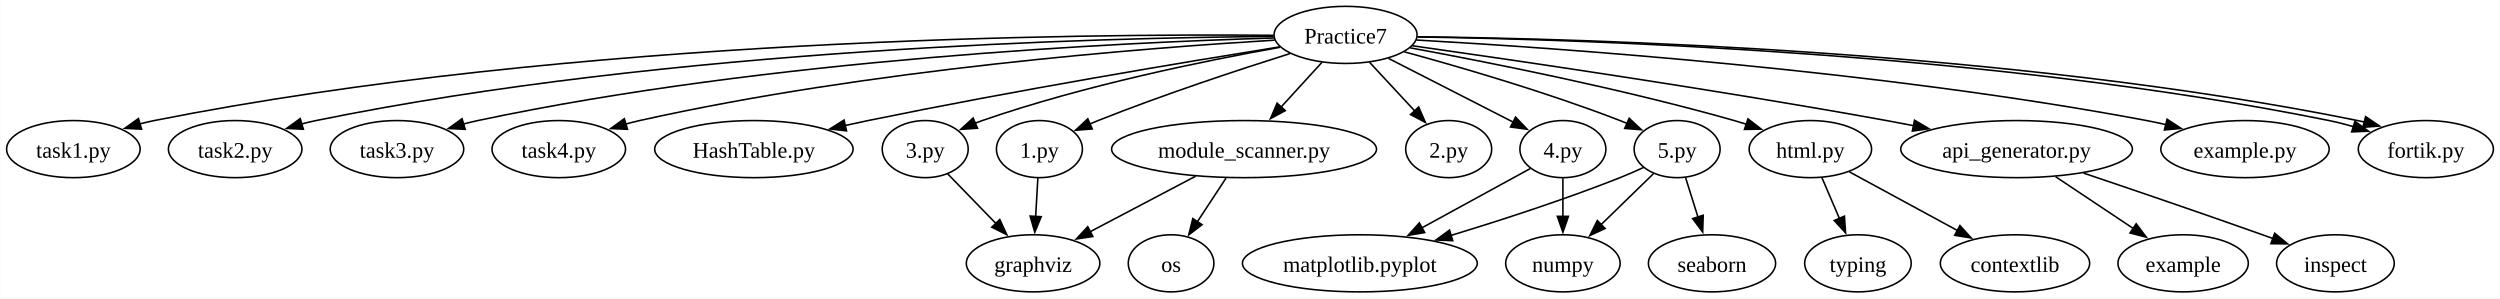
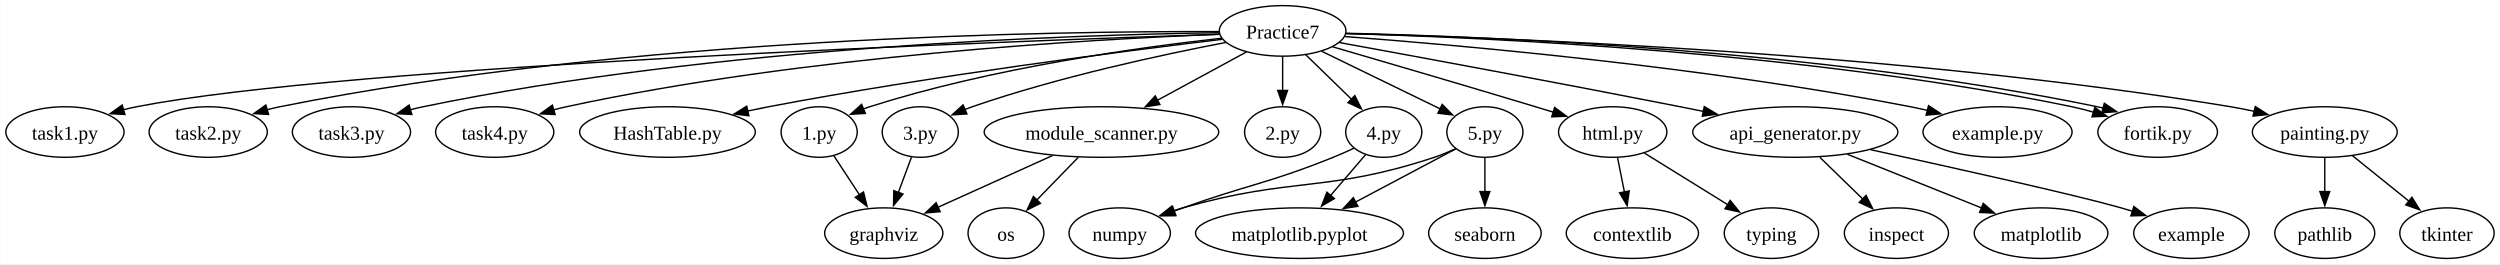
- <svg xmlns="http://www.w3.org/2000/svg" width="1576pt" height="188pt" viewBox="0.00 0.00 1575.66 188.00">
+ <svg xmlns="http://www.w3.org/2000/svg" width="1780pt" height="188pt" viewBox="0.00 0.00 1779.68 188.00">
  <g id="graph0" class="graph" transform="scale(1 1) rotate(0) translate(4 184)">
-     <polygon fill="white" stroke="none" points="-4,4 -4,-184 1571.66,-184 1571.66,4 -4,4" />
+     <polygon fill="white" stroke="none" points="-4,4 -4,-184 1775.68,-184 1775.68,4 -4,4" />
    <g id="node1" class="node">
-       <ellipse fill="none" stroke="black" cx="844.08" cy="-162" rx="45.08" ry="18" />
-       <text text-anchor="middle" x="844.08" y="-156.57" font-family="Times New Roman,serif" font-size="14.00">Practice7</text>
+       <ellipse fill="none" stroke="black" cx="909.08" cy="-162" rx="45.08" ry="18" />
+       <text text-anchor="middle" x="909.08" y="-156.57" font-family="Times New Roman,serif" font-size="14.00">Practice7</text>
    </g>
    <g id="node2" class="node">
      <ellipse fill="none" stroke="black" cx="42.08" cy="-90" rx="42.08" ry="18" />
      <text text-anchor="middle" x="42.08" y="-84.58" font-family="Times New Roman,serif" font-size="14.00">task1.py</text>
    </g>
    <g id="edge1" class="edge">
-       <path fill="none" stroke="black" d="M798.7,-161.74C680.95,-162.8 356.54,-160.34 93.08,-108 90.1,-107.41 87.04,-106.69 83.99,-105.89" />
-       <polygon fill="black" stroke="black" points="85.07,-102.56 74.49,-103.12 83.11,-109.28 85.07,-102.56" />
+       <path fill="none" stroke="black" d="M864,-159.6C715.51,-154.73 242.68,-137.28 93.08,-108 89.95,-107.39 86.74,-106.63 83.53,-105.79" />
+       <polygon fill="black" stroke="black" points="84.79,-102.51 74.21,-103.06 82.82,-109.23 84.79,-102.51" />
    </g>
    <g id="node3" class="node">
      <ellipse fill="none" stroke="black" cx="144.08" cy="-90" rx="42.08" ry="18" />
      <text text-anchor="middle" x="144.08" y="-84.58" font-family="Times New Roman,serif" font-size="14.00">task2.py</text>
    </g>
    <g id="edge2" class="edge">
-       <path fill="none" stroke="black" d="M798.71,-161.02C692.19,-160.26 418.26,-153.62 195.08,-108 192.1,-107.39 189.05,-106.66 185.99,-105.85" />
-       <polygon fill="black" stroke="black" points="187.08,-102.52 176.5,-103.06 185.11,-109.24 187.08,-102.52" />
+       <path fill="none" stroke="black" d="M863.86,-161.5C750.23,-161.92 444.01,-157.92 195.08,-108 192.1,-107.4 189.04,-106.68 185.99,-105.87" />
+       <polygon fill="black" stroke="black" points="187.07,-102.54 176.49,-103.1 185.11,-109.26 187.07,-102.54" />
    </g>
    <g id="node4" class="node">
      <ellipse fill="none" stroke="black" cx="246.08" cy="-90" rx="42.08" ry="18" />
      <text text-anchor="middle" x="246.08" y="-84.58" font-family="Times New Roman,serif" font-size="14.00">task3.py</text>
    </g>
    <g id="edge3" class="edge">
-       <path fill="none" stroke="black" d="M798.89,-160.05C704.61,-157.32 480.48,-146.93 297.08,-108 294.1,-107.37 291.06,-106.62 288,-105.8" />
-       <polygon fill="black" stroke="black" points="289.09,-102.47 278.51,-102.99 287.11,-109.18 289.09,-102.47" />
+       <path fill="none" stroke="black" d="M863.64,-160.7C761.36,-159.24 505.69,-151.17 297.08,-108 294.1,-107.38 291.05,-106.65 288,-105.83" />
+       <polygon fill="black" stroke="black" points="289.08,-102.5 278.5,-103.04 287.11,-109.22 289.08,-102.5" />
    </g>
    <g id="node5" class="node">
      <ellipse fill="none" stroke="black" cx="348.08" cy="-90" rx="42.08" ry="18" />
      <text text-anchor="middle" x="348.08" y="-84.58" font-family="Times New Roman,serif" font-size="14.00">task4.py</text>
    </g>
    <g id="edge4" class="edge">
-       <path fill="none" stroke="black" d="M799.36,-158.69C718.59,-153.84 543.34,-140.28 399.08,-108 396.15,-107.34 393.15,-106.58 390.15,-105.76" />
-       <polygon fill="black" stroke="black" points="391.39,-102.48 380.81,-102.97 389.39,-109.18 391.39,-102.48" />
+       <path fill="none" stroke="black" d="M864.23,-159.62C774.79,-156.15 568.32,-144.54 399.08,-108 396.11,-107.36 393.06,-106.6 390.01,-105.77" />
+       <polygon fill="black" stroke="black" points="391.1,-102.45 380.52,-102.96 389.11,-109.16 391.1,-102.45" />
    </g>
    <g id="node6" class="node">
      <ellipse fill="none" stroke="black" cx="471.08" cy="-90" rx="62.54" ry="18" />
      <text text-anchor="middle" x="471.08" y="-84.58" font-family="Times New Roman,serif" font-size="14.00">HashTable.py</text>
    </g>
    <g id="edge5" class="edge">
-       <path fill="none" stroke="black" d="M802.55,-154.46C744.36,-145.13 635.33,-127 543.08,-108 538.28,-107.01 533.31,-105.94 528.33,-104.83" />
-       <polygon fill="black" stroke="black" points="529.47,-101.5 518.95,-102.7 527.93,-108.33 529.47,-101.5" />
+       <path fill="none" stroke="black" d="M866.05,-156.02C797.44,-147.79 659.14,-130.06 543.08,-108 538.19,-107.07 533.14,-106.03 528.07,-104.94" />
+       <polygon fill="black" stroke="black" points="529.04,-101.57 518.52,-102.82 527.52,-108.41 529.04,-101.57" />
    </g>
    <g id="node7" class="node">
-       <ellipse fill="none" stroke="black" cx="651.08" cy="-90" rx="27.11" ry="18" />
-       <text text-anchor="middle" x="651.08" y="-84.58" font-family="Times New Roman,serif" font-size="14.00">1.py</text>
+       <ellipse fill="none" stroke="black" cx="579.08" cy="-90" rx="27.11" ry="18" />
+       <text text-anchor="middle" x="579.08" y="-84.58" font-family="Times New Roman,serif" font-size="14.00">1.py</text>
    </g>
    <g id="edge6" class="edge">
-       <path fill="none" stroke="black" d="M809.01,-150.23C777.14,-140.17 729,-124.3 688.08,-108 686.32,-107.3 684.52,-106.56 682.72,-105.79" />
-       <polygon fill="black" stroke="black" points="684.39,-102.71 673.83,-101.88 681.57,-109.11 684.39,-102.71" />
+       <path fill="none" stroke="black" d="M865.87,-156.8C807.77,-150.36 701.77,-135.75 615.08,-108 613.52,-107.5 611.94,-106.95 610.35,-106.35" />
+       <polygon fill="black" stroke="black" points="612,-103.25 601.42,-102.61 609.29,-109.7 612,-103.25" />
    </g>
    <g id="node9" class="node">
      <ellipse fill="none" stroke="black" cx="909.08" cy="-90" rx="27.11" ry="18" />
      <text text-anchor="middle" x="909.08" y="-84.58" font-family="Times New Roman,serif" font-size="14.00">2.py</text>
    </g>
    <g id="edge8" class="edge">
-       <path fill="none" stroke="black" d="M859.16,-144.76C867.63,-135.64 878.34,-124.11 887.67,-114.06" />
-       <polygon fill="black" stroke="black" points="890.15,-116.54 894.39,-106.83 885.02,-111.77 890.15,-116.54" />
+       <path fill="none" stroke="black" d="M909.08,-143.7C909.08,-136.41 909.08,-127.73 909.08,-119.54" />
+       <polygon fill="black" stroke="black" points="912.58,-119.62 909.08,-109.62 905.58,-119.62 912.58,-119.62" />
    </g>
    <g id="node10" class="node">
-       <ellipse fill="none" stroke="black" cx="579.08" cy="-90" rx="27.11" ry="18" />
-       <text text-anchor="middle" x="579.08" y="-84.58" font-family="Times New Roman,serif" font-size="14.00">3.py</text>
+       <ellipse fill="none" stroke="black" cx="651.08" cy="-90" rx="27.11" ry="18" />
+       <text text-anchor="middle" x="651.08" y="-84.58" font-family="Times New Roman,serif" font-size="14.00">3.py</text>
    </g>
    <g id="edge9" class="edge">
-       <path fill="none" stroke="black" d="M802.8,-154.2C756.36,-145.91 679.07,-130.23 615.08,-108 613.53,-107.46 611.96,-106.88 610.38,-106.26" />
-       <polygon fill="black" stroke="black" points="612.05,-103.17 601.48,-102.44 609.29,-109.6 612.05,-103.17" />
+       <path fill="none" stroke="black" d="M868.48,-153.74C823.63,-145.15 749.61,-129.28 688.08,-108 686.29,-107.38 684.47,-106.7 682.64,-105.99" />
+       <polygon fill="black" stroke="black" points="684.28,-102.88 673.71,-102.2 681.55,-109.33 684.28,-102.88" />
    </g>
    <g id="node11" class="node">
      <ellipse fill="none" stroke="black" cx="981.08" cy="-90" rx="27.11" ry="18" />
      <text text-anchor="middle" x="981.08" y="-84.58" font-family="Times New Roman,serif" font-size="14.00">4.py</text>
    </g>
    <g id="edge11" class="edge">
-       <path fill="none" stroke="black" d="M871.15,-147.17C893.74,-135.63 925.95,-119.17 949.67,-107.05" />
-       <polygon fill="black" stroke="black" points="951.24,-110.18 958.56,-102.51 948.06,-103.94 951.24,-110.18" />
+       <path fill="none" stroke="black" d="M925.42,-145.12C935.11,-135.69 947.54,-123.61 958.2,-113.25" />
+       <polygon fill="black" stroke="black" points="960.46,-115.93 965.19,-106.45 955.58,-110.91 960.46,-115.93" />
    </g>
    <g id="node14" class="node">
      <ellipse fill="none" stroke="black" cx="1053.08" cy="-90" rx="27.11" ry="18" />
      <text text-anchor="middle" x="1053.08" y="-84.58" font-family="Times New Roman,serif" font-size="14.00">5.py</text>
    </g>
    <g id="edge14" class="edge">
-       <path fill="none" stroke="black" d="M881.05,-151.34C916.44,-141.7 971.09,-125.8 1017.08,-108 1018.61,-107.41 1020.17,-106.78 1021.73,-106.13" />
-       <polygon fill="black" stroke="black" points="1022.87,-109.45 1030.6,-102.2 1020.04,-103.05 1022.87,-109.45" />
+       <path fill="none" stroke="black" d="M936.85,-147.5C961.02,-135.75 996.05,-118.72 1021.33,-106.44" />
+       <polygon fill="black" stroke="black" points="1022.68,-109.67 1030.14,-102.15 1019.62,-103.38 1022.68,-109.67" />
    </g>
    <g id="node16" class="node">
-       <ellipse fill="none" stroke="black" cx="1137.08" cy="-90" rx="38.59" ry="18" />
-       <text text-anchor="middle" x="1137.08" y="-84.58" font-family="Times New Roman,serif" font-size="14.00">html.py</text>
+       <ellipse fill="none" stroke="black" cx="1144.08" cy="-90" rx="38.59" ry="18" />
+       <text text-anchor="middle" x="1144.08" y="-84.58" font-family="Times New Roman,serif" font-size="14.00">html.py</text>
    </g>
    <g id="edge18" class="edge">
-       <path fill="none" stroke="black" d="M884.79,-153.84C933.72,-144.85 1018.12,-128.15 1089.08,-108 1091.63,-107.28 1094.24,-106.49 1096.86,-105.66" />
-       <polygon fill="black" stroke="black" points="1097.74,-109.06 1106.13,-102.59 1095.54,-102.41 1097.74,-109.06" />
+       <path fill="none" stroke="black" d="M944.64,-150.68C980.98,-140.1 1039.03,-123.1 1089.08,-108 1093.27,-106.74 1097.63,-105.41 1101.98,-104.08" />
+       <polygon fill="black" stroke="black" points="1102.72,-107.51 1111.25,-101.23 1100.66,-100.82 1102.72,-107.51" />
    </g>
    <g id="node19" class="node">
-       <ellipse fill="none" stroke="black" cx="1267.08" cy="-90" rx="73.02" ry="18" />
-       <text text-anchor="middle" x="1267.08" y="-84.58" font-family="Times New Roman,serif" font-size="14.00">api_generator.py</text>
+       <ellipse fill="none" stroke="black" cx="1274.08" cy="-90" rx="73.02" ry="18" />
+       <text text-anchor="middle" x="1274.08" y="-84.58" font-family="Times New Roman,serif" font-size="14.00">api_generator.py</text>
    </g>
    <g id="edge21" class="edge">
-       <path fill="none" stroke="black" d="M886.19,-155.15C950.7,-146.03 1077.79,-127.45 1185.08,-108 1190.66,-106.99 1196.44,-105.89 1202.24,-104.76" />
-       <polygon fill="black" stroke="black" points="1202.74,-108.23 1211.86,-102.84 1201.37,-101.36 1202.74,-108.23" />
-     </g>
-     <g id="node22" class="node">
-       <ellipse fill="none" stroke="black" cx="1411.08" cy="-90" rx="53.06" ry="18" />
-       <text text-anchor="middle" x="1411.08" y="-84.58" font-family="Times New Roman,serif" font-size="14.00">example.py</text>
-     </g>
-     <g id="edge24" class="edge">
-       <path fill="none" stroke="black" d="M888.68,-158.77C977.14,-153.8 1180.8,-139.68 1349.08,-108 1353.1,-107.24 1357.24,-106.35 1361.39,-105.39" />
-       <polygon fill="black" stroke="black" points="1361.95,-108.85 1370.81,-103.04 1360.26,-102.06 1361.95,-108.85" />
+       <path fill="none" stroke="black" d="M949.43,-153.7C1004.38,-143.69 1105.77,-125.03 1192.08,-108 1197.56,-106.92 1203.24,-105.78 1208.93,-104.63" />
+       <polygon fill="black" stroke="black" points="1209.28,-108.13 1218.38,-102.7 1207.88,-101.27 1209.28,-108.13" />
    </g>
    <g id="node23" class="node">
+       <ellipse fill="none" stroke="black" cx="1418.08" cy="-90" rx="53.06" ry="18" />
+       <text text-anchor="middle" x="1418.08" y="-84.58" font-family="Times New Roman,serif" font-size="14.00">example.py</text>
+     </g>
+     <g id="edge25" class="edge">
+       <path fill="none" stroke="black" d="M953.52,-157.95C1034.25,-151.91 1210.16,-136.49 1356.08,-108 1360.1,-107.22 1364.23,-106.31 1368.38,-105.33" />
+       <polygon fill="black" stroke="black" points="1368.95,-108.79 1377.8,-102.97 1367.25,-102 1368.95,-108.79" />
+     </g>
+     <g id="node24" class="node">
      <ellipse fill="none" stroke="black" cx="780.08" cy="-90" rx="83.5" ry="18" />
      <text text-anchor="middle" x="780.08" y="-84.58" font-family="Times New Roman,serif" font-size="14.00">module_scanner.py</text>
    </g>
-     <g id="edge25" class="edge">
-       <path fill="none" stroke="black" d="M829.24,-144.76C821.55,-136.35 811.98,-125.89 803.34,-116.44" />
-       <polygon fill="black" stroke="black" points="806.09,-114.26 796.76,-109.24 800.92,-118.98 806.09,-114.26" />
+     <g id="edge26" class="edge">
+       <path fill="none" stroke="black" d="M883.29,-147C865.17,-137.17 840.59,-123.84 819.97,-112.64" />
+       <polygon fill="black" stroke="black" points="821.69,-109.6 811.23,-107.9 818.35,-115.75 821.69,-109.6" />
+     </g>
+     <g id="node26" class="node">
+       <ellipse fill="none" stroke="black" cx="1532.08" cy="-90" rx="42.58" ry="18" />
+       <text text-anchor="middle" x="1532.08" y="-84.58" font-family="Times New Roman,serif" font-size="14.00">fortik.py</text>
+     </g>
+     <g id="edge29" class="edge">
+       <path fill="none" stroke="black" d="M954.23,-160.09C1050.37,-157.47 1281.47,-147.28 1471.08,-108 1476.16,-106.95 1481.44,-105.57 1486.69,-104.05" />
+       <polygon fill="black" stroke="black" points="1487.36,-107.51 1495.91,-101.25 1485.32,-100.81 1487.36,-107.51" />
+     </g>
+     <g id="edge30" class="edge">
+       <path fill="none" stroke="black" d="M954.34,-160.33C1052.88,-158.11 1293.13,-148.59 1489.08,-108 1490.49,-107.71 1491.92,-107.39 1493.36,-107.05" />
+       <polygon fill="black" stroke="black" points="1494.13,-110.47 1502.88,-104.5 1492.32,-103.71 1494.13,-110.47" />
+     </g>
+     <g id="node27" class="node">
+       <ellipse fill="none" stroke="black" cx="1651.08" cy="-90" rx="51.56" ry="18" />
+       <text text-anchor="middle" x="1651.08" y="-84.58" font-family="Times New Roman,serif" font-size="14.00">painting.py</text>
+     </g>
+     <g id="edge31" class="edge">
+       <path fill="none" stroke="black" d="M954.02,-160.11C1062.86,-157.38 1348.93,-146.78 1584.08,-108 1589.64,-107.08 1595.41,-105.93 1601.13,-104.66" />
+       <polygon fill="black" stroke="black" points="1601.59,-108.15 1610.52,-102.45 1599.98,-101.34 1601.59,-108.15" />
+     </g>
+     <g id="node8" class="node">
+       <ellipse fill="none" stroke="black" cx="625.08" cy="-18" rx="42.08" ry="18" />
+       <text text-anchor="middle" x="625.08" y="-12.57" font-family="Times New Roman,serif" font-size="14.00">graphviz</text>
+     </g>
+     <g id="edge7" class="edge">
+       <path fill="none" stroke="black" d="M589.52,-73.12C594.95,-64.85 601.73,-54.54 607.9,-45.14" />
+       <polygon fill="black" stroke="black" points="610.65,-47.34 613.21,-37.06 604.8,-43.5 610.65,-47.34" />
+     </g>
+     <g id="edge10" class="edge">
+       <path fill="none" stroke="black" d="M644.79,-72.05C641.99,-64.52 638.62,-55.44 635.46,-46.94" />
+       <polygon fill="black" stroke="black" points="638.79,-45.85 632.03,-37.69 632.23,-48.29 638.79,-45.85" />
+     </g>
+     <g id="node12" class="node">
+       <ellipse fill="none" stroke="black" cx="793.08" cy="-18" rx="36.09" ry="18" />
+       <text text-anchor="middle" x="793.08" y="-12.57" font-family="Times New Roman,serif" font-size="14.00">numpy</text>
+     </g>
+     <g id="edge12" class="edge">
+       <path fill="none" stroke="black" d="M959.94,-78.52C955.11,-76.26 949.95,-73.96 945.08,-72 898.54,-53.26 885.34,-52.87 838.08,-36 836.02,-35.26 833.9,-34.5 831.77,-33.72" />
+       <polygon fill="black" stroke="black" points="833.12,-30.49 822.53,-30.3 830.69,-37.05 833.12,-30.49" />
+     </g>
+     <g id="node13" class="node">
+       <ellipse fill="none" stroke="black" cx="921.08" cy="-18" rx="74.02" ry="18" />
+       <text text-anchor="middle" x="921.08" y="-12.57" font-family="Times New Roman,serif" font-size="14.00">matplotlib.pyplot</text>
+     </g>
+     <g id="edge13" class="edge">
+       <path fill="none" stroke="black" d="M968.06,-73.81C960.78,-65.31 951.51,-54.49 943.12,-44.72" />
+       <polygon fill="black" stroke="black" points="945.91,-42.59 936.75,-37.28 940.6,-47.15 945.91,-42.59" />
+     </g>
+     <g id="edge15" class="edge">
+       <path fill="none" stroke="black" d="M1032.11,-78.05C1027.27,-75.82 1022.07,-73.65 1017.08,-72 940.05,-46.49 916.07,-58.41 838.08,-36 835.82,-35.35 833.52,-34.64 831.21,-33.89" />
+       <polygon fill="black" stroke="black" points="832.47,-30.62 821.88,-30.65 830.18,-37.23 832.47,-30.62" />
+     </g>
+     <g id="edge16" class="edge">
+       <path fill="none" stroke="black" d="M1032.46,-78.06C1013.38,-67.95 984.51,-52.63 960.94,-40.13" />
+       <polygon fill="black" stroke="black" points="962.68,-37.1 952.21,-35.51 959.4,-43.28 962.68,-37.1" />
+     </g>
+     <g id="node15" class="node">
+       <ellipse fill="none" stroke="black" cx="1053.08" cy="-18" rx="40.09" ry="18" />
+       <text text-anchor="middle" x="1053.08" y="-12.57" font-family="Times New Roman,serif" font-size="14.00">seaborn</text>
+     </g>
+     <g id="edge17" class="edge">
+       <path fill="none" stroke="black" d="M1053.08,-71.7C1053.08,-64.41 1053.08,-55.73 1053.08,-47.54" />
+       <polygon fill="black" stroke="black" points="1056.58,-47.62 1053.08,-37.62 1049.58,-47.62 1056.58,-47.62" />
+     </g>
+     <g id="node17" class="node">
+       <ellipse fill="none" stroke="black" cx="1158.08" cy="-18" rx="47.07" ry="18" />
+       <text text-anchor="middle" x="1158.08" y="-12.57" font-family="Times New Roman,serif" font-size="14.00">contextlib</text>
+     </g>
+     <g id="edge19" class="edge">
+       <path fill="none" stroke="black" d="M1147.54,-71.7C1149.02,-64.32 1150.78,-55.52 1152.43,-47.25" />
+       <polygon fill="black" stroke="black" points="1155.84,-48.08 1154.36,-37.59 1148.97,-46.71 1155.84,-48.08" />
+     </g>
+     <g id="node18" class="node">
+       <ellipse fill="none" stroke="black" cx="1257.08" cy="-18" rx="33.6" ry="18" />
+       <text text-anchor="middle" x="1257.08" y="-12.57" font-family="Times New Roman,serif" font-size="14.00">typing</text>
+     </g>
+     <g id="edge20" class="edge">
+       <path fill="none" stroke="black" d="M1166.68,-75C1183.71,-64.45 1207.27,-49.86 1226.07,-38.21" />
+       <polygon fill="black" stroke="black" points="1227.73,-41.3 1234.39,-33.06 1224.04,-35.35 1227.73,-41.3" />
+     </g>
+     <g id="node20" class="node">
+       <ellipse fill="none" stroke="black" cx="1346.08" cy="-18" rx="37.09" ry="18" />
+       <text text-anchor="middle" x="1346.08" y="-12.57" font-family="Times New Roman,serif" font-size="14.00">inspect</text>
+     </g>
+     <g id="edge22" class="edge">
+       <path fill="none" stroke="black" d="M1291.51,-72.05C1300.75,-63.08 1312.22,-51.92 1322.27,-42.15" />
+       <polygon fill="black" stroke="black" points="1324.47,-44.89 1329.2,-35.41 1319.59,-39.87 1324.47,-44.89" />
+     </g>
+     <g id="node21" class="node">
+       <ellipse fill="none" stroke="black" cx="1449.08" cy="-18" rx="47.57" ry="18" />
+       <text text-anchor="middle" x="1449.08" y="-12.57" font-family="Times New Roman,serif" font-size="14.00">matplotlib</text>
+     </g>
+     <g id="edge23" class="edge">
+       <path fill="none" stroke="black" d="M1311.19,-74.15C1339.13,-62.98 1377.46,-47.65 1406.62,-35.99" />
+       <polygon fill="black" stroke="black" points="1407.91,-39.24 1415.9,-32.27 1405.31,-32.74 1407.91,-39.24" />
+     </g>
+     <g id="node22" class="node">
+       <ellipse fill="none" stroke="black" cx="1556.08" cy="-18" rx="41.08" ry="18" />
+       <text text-anchor="middle" x="1556.08" y="-12.57" font-family="Times New Roman,serif" font-size="14.00">example</text>
+     </g>
+     <g id="edge24" class="edge">
+       <path fill="none" stroke="black" d="M1327.71,-77.42C1385.33,-64.86 1473.09,-45.35 1506.08,-36 1508.78,-35.23 1511.55,-34.41 1514.34,-33.55" />
+       <polygon fill="black" stroke="black" points="1515.14,-36.97 1523.59,-30.57 1513,-30.3 1515.14,-36.97" />
+     </g>
+     <g id="edge28" class="edge">
+       <path fill="none" stroke="black" d="M745.3,-73.29C721.01,-62.32 688.58,-47.68 663.52,-36.36" />
+       <polygon fill="black" stroke="black" points="665.22,-33.28 654.66,-32.36 662.34,-39.66 665.22,-33.28" />
    </g>
    <g id="node25" class="node">
-       <ellipse fill="none" stroke="black" cx="1525.08" cy="-90" rx="42.58" ry="18" />
-       <text text-anchor="middle" x="1525.08" y="-84.58" font-family="Times New Roman,serif" font-size="14.00">fortik.py</text>
-     </g>
-     <g id="edge28" class="edge">
-       <path fill="none" stroke="black" d="M889.51,-160.7C992.76,-159.2 1251.96,-151 1464.08,-108 1469.17,-106.97 1474.45,-105.6 1479.7,-104.09" />
-       <polygon fill="black" stroke="black" points="1480.37,-107.55 1488.92,-101.29 1478.33,-100.85 1480.37,-107.55" />
-     </g>
-     <g id="edge29" class="edge">
-       <path fill="none" stroke="black" d="M889.5,-160.82C994.97,-159.66 1263.52,-152.31 1482.08,-108 1483.5,-107.71 1484.92,-107.4 1486.36,-107.07" />
-       <polygon fill="black" stroke="black" points="1487.12,-110.49 1495.89,-104.54 1485.33,-103.72 1487.12,-110.49" />
-     </g>
-     <g id="node8" class="node">
-       <ellipse fill="none" stroke="black" cx="647.08" cy="-18" rx="42.08" ry="18" />
-       <text text-anchor="middle" x="647.08" y="-12.57" font-family="Times New Roman,serif" font-size="14.00">graphviz</text>
-     </g>
-     <g id="edge7" class="edge">
-       <path fill="none" stroke="black" d="M650.09,-71.7C649.68,-64.41 649.18,-55.73 648.71,-47.54" />
-       <polygon fill="black" stroke="black" points="652.21,-47.4 648.15,-37.62 645.22,-47.8 652.21,-47.4" />
-     </g>
-     <g id="edge10" class="edge">
-       <path fill="none" stroke="black" d="M593.17,-74.5C602.01,-65.4 613.63,-53.44 623.81,-42.96" />
-       <polygon fill="black" stroke="black" points="626.08,-45.65 630.53,-36.04 621.05,-40.77 626.08,-45.65" />
-     </g>
-     <g id="node12" class="node">
-       <ellipse fill="none" stroke="black" cx="981.08" cy="-18" rx="36.09" ry="18" />
-       <text text-anchor="middle" x="981.08" y="-12.57" font-family="Times New Roman,serif" font-size="14.00">numpy</text>
-     </g>
-     <g id="edge12" class="edge">
-       <path fill="none" stroke="black" d="M981.08,-71.7C981.08,-64.41 981.08,-55.73 981.08,-47.54" />
-       <polygon fill="black" stroke="black" points="984.58,-47.62 981.08,-37.62 977.58,-47.62 984.58,-47.62" />
-     </g>
-     <g id="node13" class="node">
-       <ellipse fill="none" stroke="black" cx="853.08" cy="-18" rx="74.02" ry="18" />
-       <text text-anchor="middle" x="853.08" y="-12.57" font-family="Times New Roman,serif" font-size="14.00">matplotlib.pyplot</text>
-     </g>
-     <g id="edge13" class="edge">
-       <path fill="none" stroke="black" d="M960.52,-77.75C942.13,-67.7 914.69,-52.69 892.15,-40.36" />
-       <polygon fill="black" stroke="black" points="893.96,-37.37 883.51,-35.64 890.6,-43.51 893.96,-37.37" />
-     </g>
-     <g id="edge15" class="edge">
-       <path fill="none" stroke="black" d="M1038.16,-74.5C1028.58,-65.18 1015.92,-52.87 1004.95,-42.21" />
-       <polygon fill="black" stroke="black" points="1007.68,-39.97 998.07,-35.51 1002.8,-44.99 1007.68,-39.97" />
-     </g>
-     <g id="edge16" class="edge">
-       <path fill="none" stroke="black" d="M1031.96,-78.47C1027.12,-76.22 1021.97,-73.93 1017.08,-72 982.24,-58.21 942.24,-45.23 910.47,-35.56" />
-       <polygon fill="black" stroke="black" points="911.63,-32.26 901.04,-32.72 909.61,-38.96 911.63,-32.26" />
-     </g>
-     <g id="node15" class="node">
-       <ellipse fill="none" stroke="black" cx="1075.08" cy="-18" rx="40.09" ry="18" />
-       <text text-anchor="middle" x="1075.08" y="-12.57" font-family="Times New Roman,serif" font-size="14.00">seaborn</text>
-     </g>
-     <g id="edge17" class="edge">
-       <path fill="none" stroke="black" d="M1058.41,-72.05C1060.75,-64.6 1063.57,-55.64 1066.21,-47.22" />
-       <polygon fill="black" stroke="black" points="1069.54,-48.31 1069.2,-37.72 1062.86,-46.21 1069.54,-48.31" />
-     </g>
-     <g id="node17" class="node">
-       <ellipse fill="none" stroke="black" cx="1266.08" cy="-18" rx="47.07" ry="18" />
-       <text text-anchor="middle" x="1266.08" y="-12.57" font-family="Times New Roman,serif" font-size="14.00">contextlib</text>
-     </g>
-     <g id="edge19" class="edge">
-       <path fill="none" stroke="black" d="M1161.65,-75.67C1180.96,-65.19 1208.14,-50.44 1229.94,-38.61" />
-       <polygon fill="black" stroke="black" points="1231.38,-41.81 1238.5,-33.97 1228.04,-35.66 1231.38,-41.81" />
-     </g>
-     <g id="node18" class="node">
-       <ellipse fill="none" stroke="black" cx="1167.08" cy="-18" rx="33.6" ry="18" />
-       <text text-anchor="middle" x="1167.08" y="-12.57" font-family="Times New Roman,serif" font-size="14.00">typing</text>
-     </g>
-     <g id="edge20" class="edge">
-       <path fill="none" stroke="black" d="M1144.34,-72.05C1147.66,-64.32 1151.67,-54.96 1155.4,-46.27" />
-       <polygon fill="black" stroke="black" points="1158.57,-47.75 1159.29,-37.18 1152.13,-44.99 1158.57,-47.75" />
-     </g>
-     <g id="node20" class="node">
-       <ellipse fill="none" stroke="black" cx="1468.08" cy="-18" rx="37.09" ry="18" />
-       <text text-anchor="middle" x="1468.08" y="-12.57" font-family="Times New Roman,serif" font-size="14.00">inspect</text>
-     </g>
-     <g id="edge22" class="edge">
-       <path fill="none" stroke="black" d="M1309.28,-74.88C1340.5,-64.36 1384.03,-49.53 1422.08,-36 1424.28,-35.22 1426.53,-34.41 1428.79,-33.59" />
-       <polygon fill="black" stroke="black" points="1429.79,-36.95 1437.99,-30.24 1427.4,-30.38 1429.79,-36.95" />
-     </g>
-     <g id="node21" class="node">
-       <ellipse fill="none" stroke="black" cx="1372.08" cy="-18" rx="41.08" ry="18" />
-       <text text-anchor="middle" x="1372.08" y="-12.57" font-family="Times New Roman,serif" font-size="14.00">example</text>
-     </g>
-     <g id="edge23" class="edge">
-       <path fill="none" stroke="black" d="M1291.7,-72.59C1306.36,-62.82 1325.1,-50.32 1340.8,-39.86" />
-       <polygon fill="black" stroke="black" points="1342.48,-42.94 1348.86,-34.48 1338.6,-37.12 1342.48,-42.94" />
+       <ellipse fill="none" stroke="black" cx="712.08" cy="-18" rx="27" ry="18" />
+       <text text-anchor="middle" x="712.08" y="-12.57" font-family="Times New Roman,serif" font-size="14.00">os</text>
    </g>
    <g id="edge27" class="edge">
-       <path fill="none" stroke="black" d="M749.57,-72.94C729.76,-62.51 703.84,-48.87 683.03,-37.92" />
-       <polygon fill="black" stroke="black" points="684.79,-34.89 674.31,-33.33 681.53,-41.09 684.79,-34.89" />
-     </g>
-     <g id="node24" class="node">
-       <ellipse fill="none" stroke="black" cx="734.08" cy="-18" rx="27" ry="18" />
-       <text text-anchor="middle" x="734.08" y="-12.57" font-family="Times New Roman,serif" font-size="14.00">os</text>
-     </g>
-     <g id="edge26" class="edge">
-       <path fill="none" stroke="black" d="M768.71,-71.7C763.24,-63.37 756.58,-53.23 750.56,-44.08" />
-       <polygon fill="black" stroke="black" points="753.63,-42.37 745.21,-35.94 747.78,-46.22 753.63,-42.37" />
+       <path fill="none" stroke="black" d="M763.62,-72.05C754.74,-62.92 743.67,-51.52 734.07,-41.63" />
+       <polygon fill="black" stroke="black" points="736.63,-39.24 727.15,-34.51 731.61,-44.12 736.63,-39.24" />
+     </g>
+     <g id="node28" class="node">
+       <ellipse fill="none" stroke="black" cx="1651.08" cy="-18" rx="35.6" ry="18" />
+       <text text-anchor="middle" x="1651.08" y="-12.57" font-family="Times New Roman,serif" font-size="14.00">pathlib</text>
+     </g>
+     <g id="edge32" class="edge">
+       <path fill="none" stroke="black" d="M1651.08,-71.7C1651.08,-64.41 1651.08,-55.73 1651.08,-47.54" />
+       <polygon fill="black" stroke="black" points="1654.58,-47.62 1651.08,-37.62 1647.58,-47.62 1654.58,-47.62" />
+     </g>
+     <g id="node29" class="node">
+       <ellipse fill="none" stroke="black" cx="1738.08" cy="-18" rx="33.6" ry="18" />
+       <text text-anchor="middle" x="1738.08" y="-12.57" font-family="Times New Roman,serif" font-size="14.00">tkinter</text>
+     </g>
+     <g id="edge33" class="edge">
+       <path fill="none" stroke="black" d="M1670.82,-73.12C1682.8,-63.48 1698.24,-51.06 1711.31,-40.54" />
+       <polygon fill="black" stroke="black" points="1713.13,-43.57 1718.72,-34.58 1708.74,-38.12 1713.13,-43.57" />
    </g>
  </g>
</svg>
